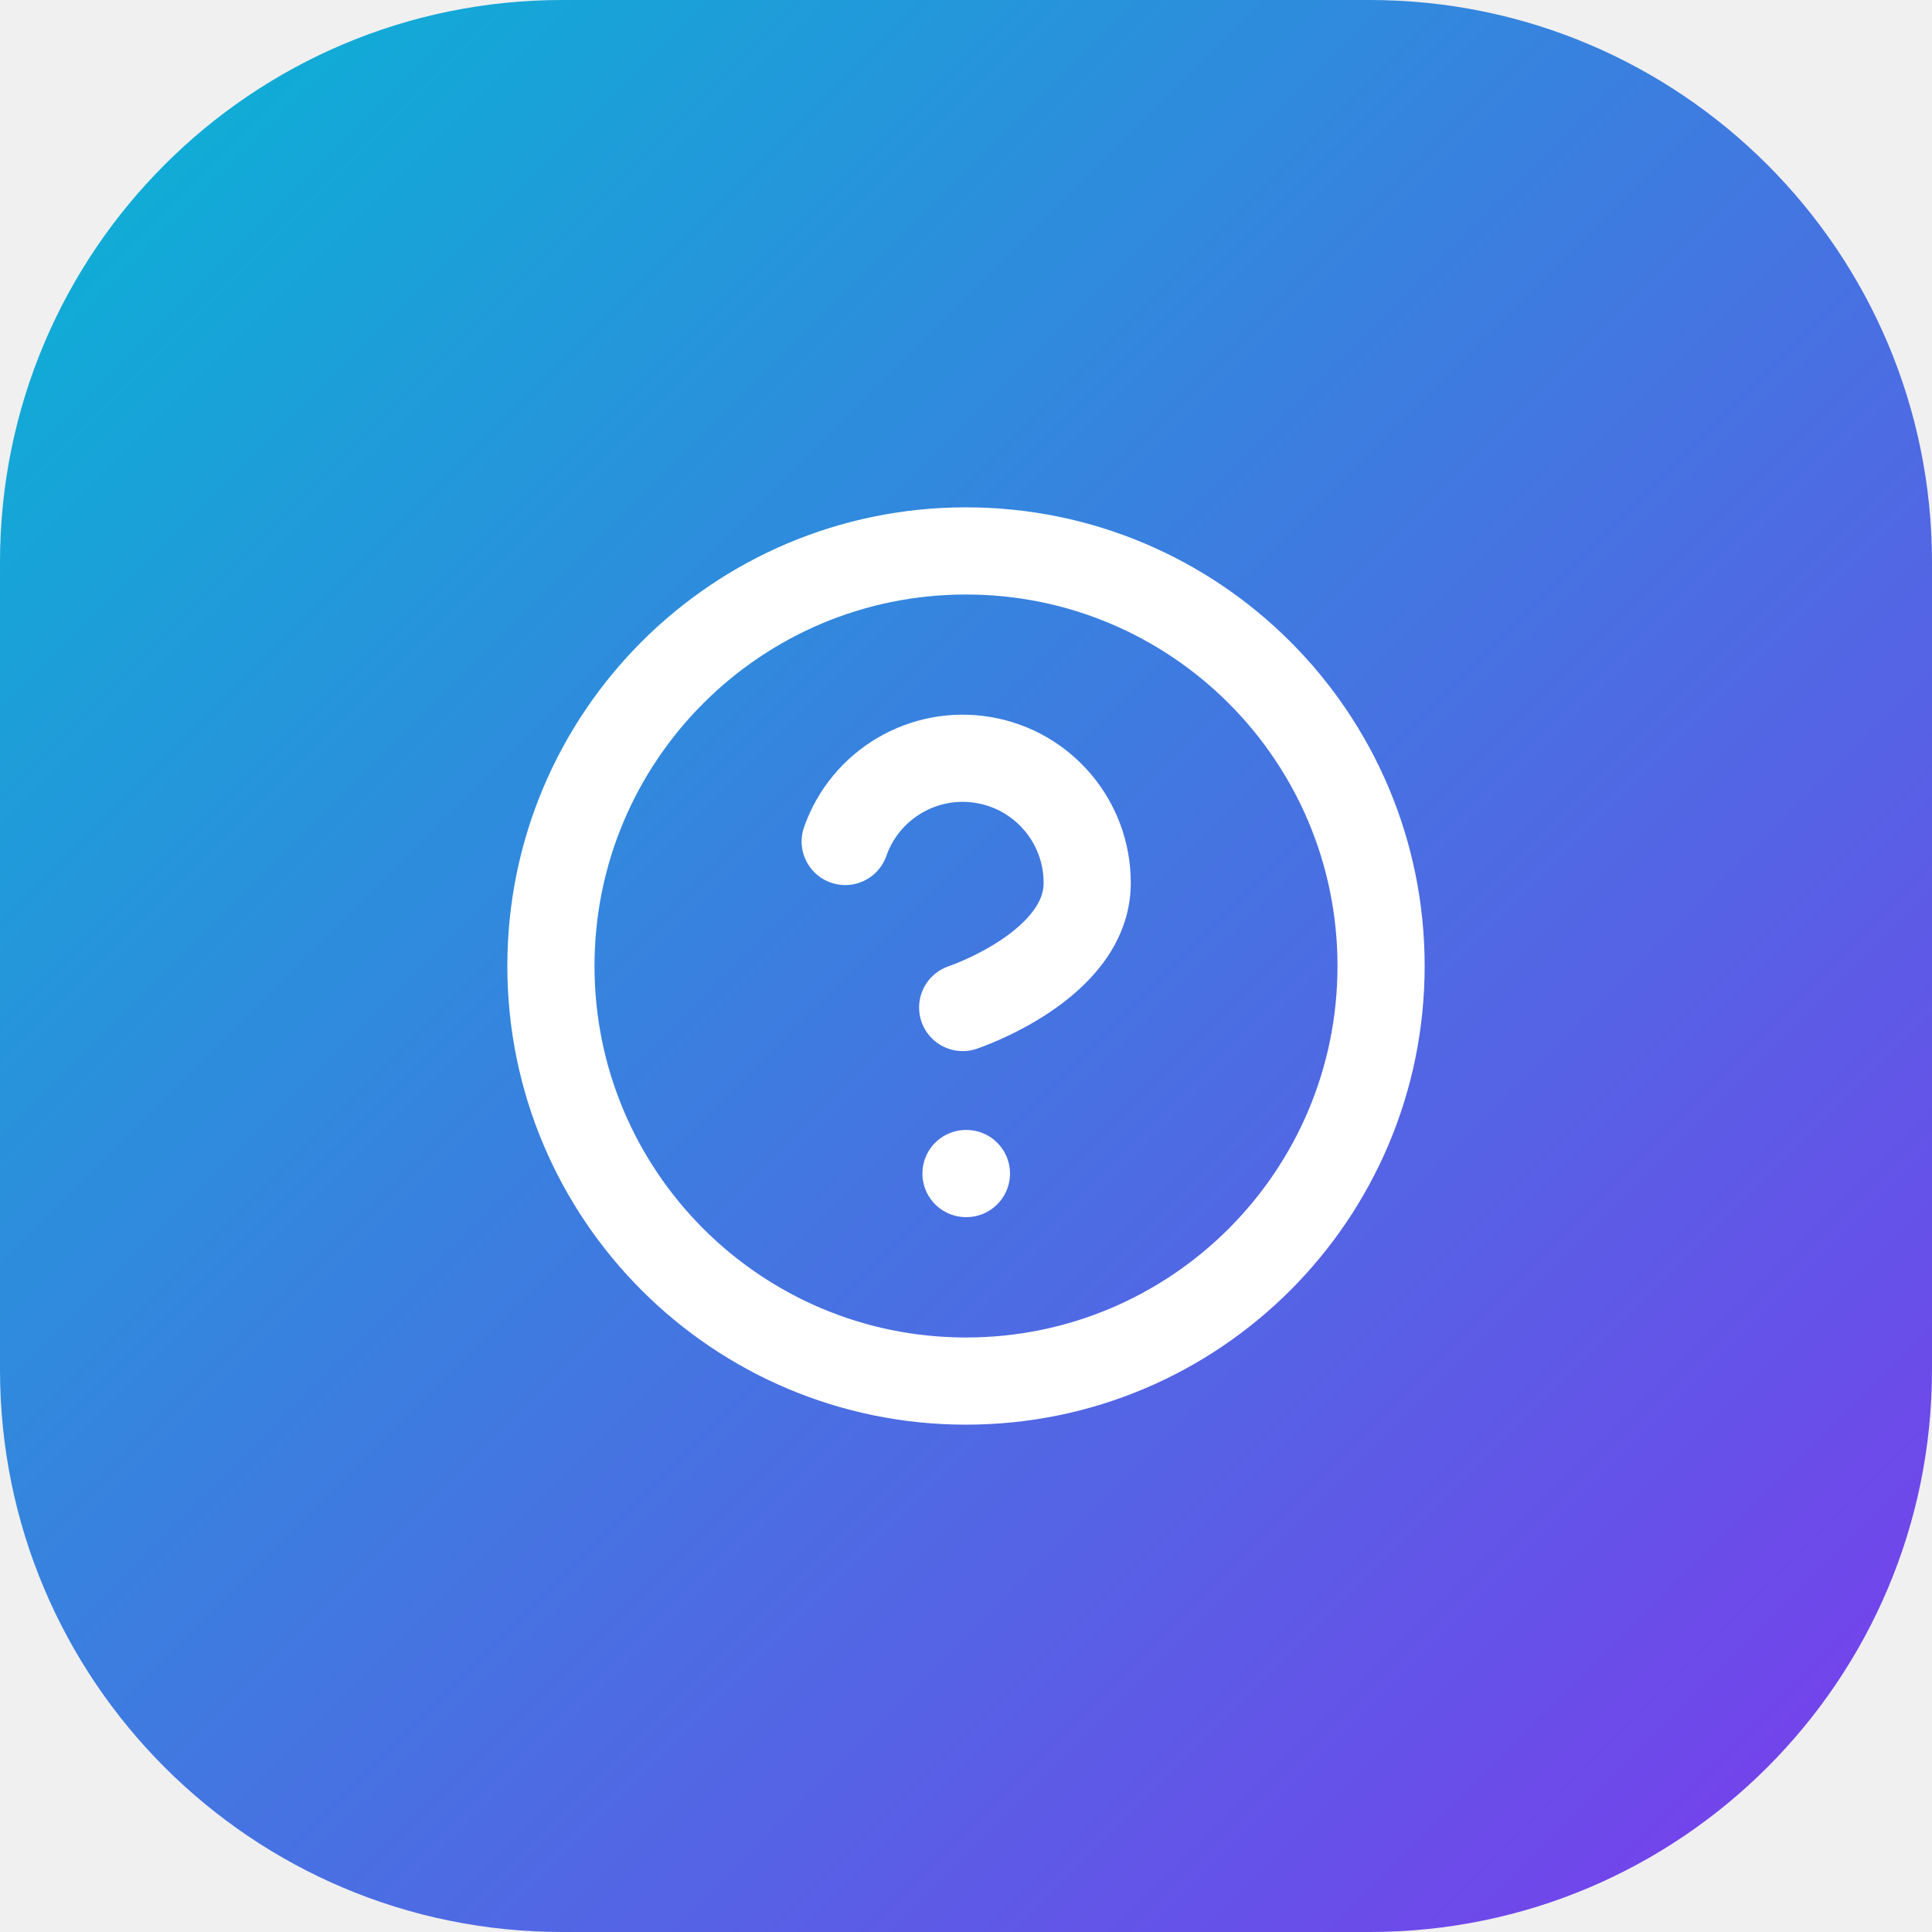
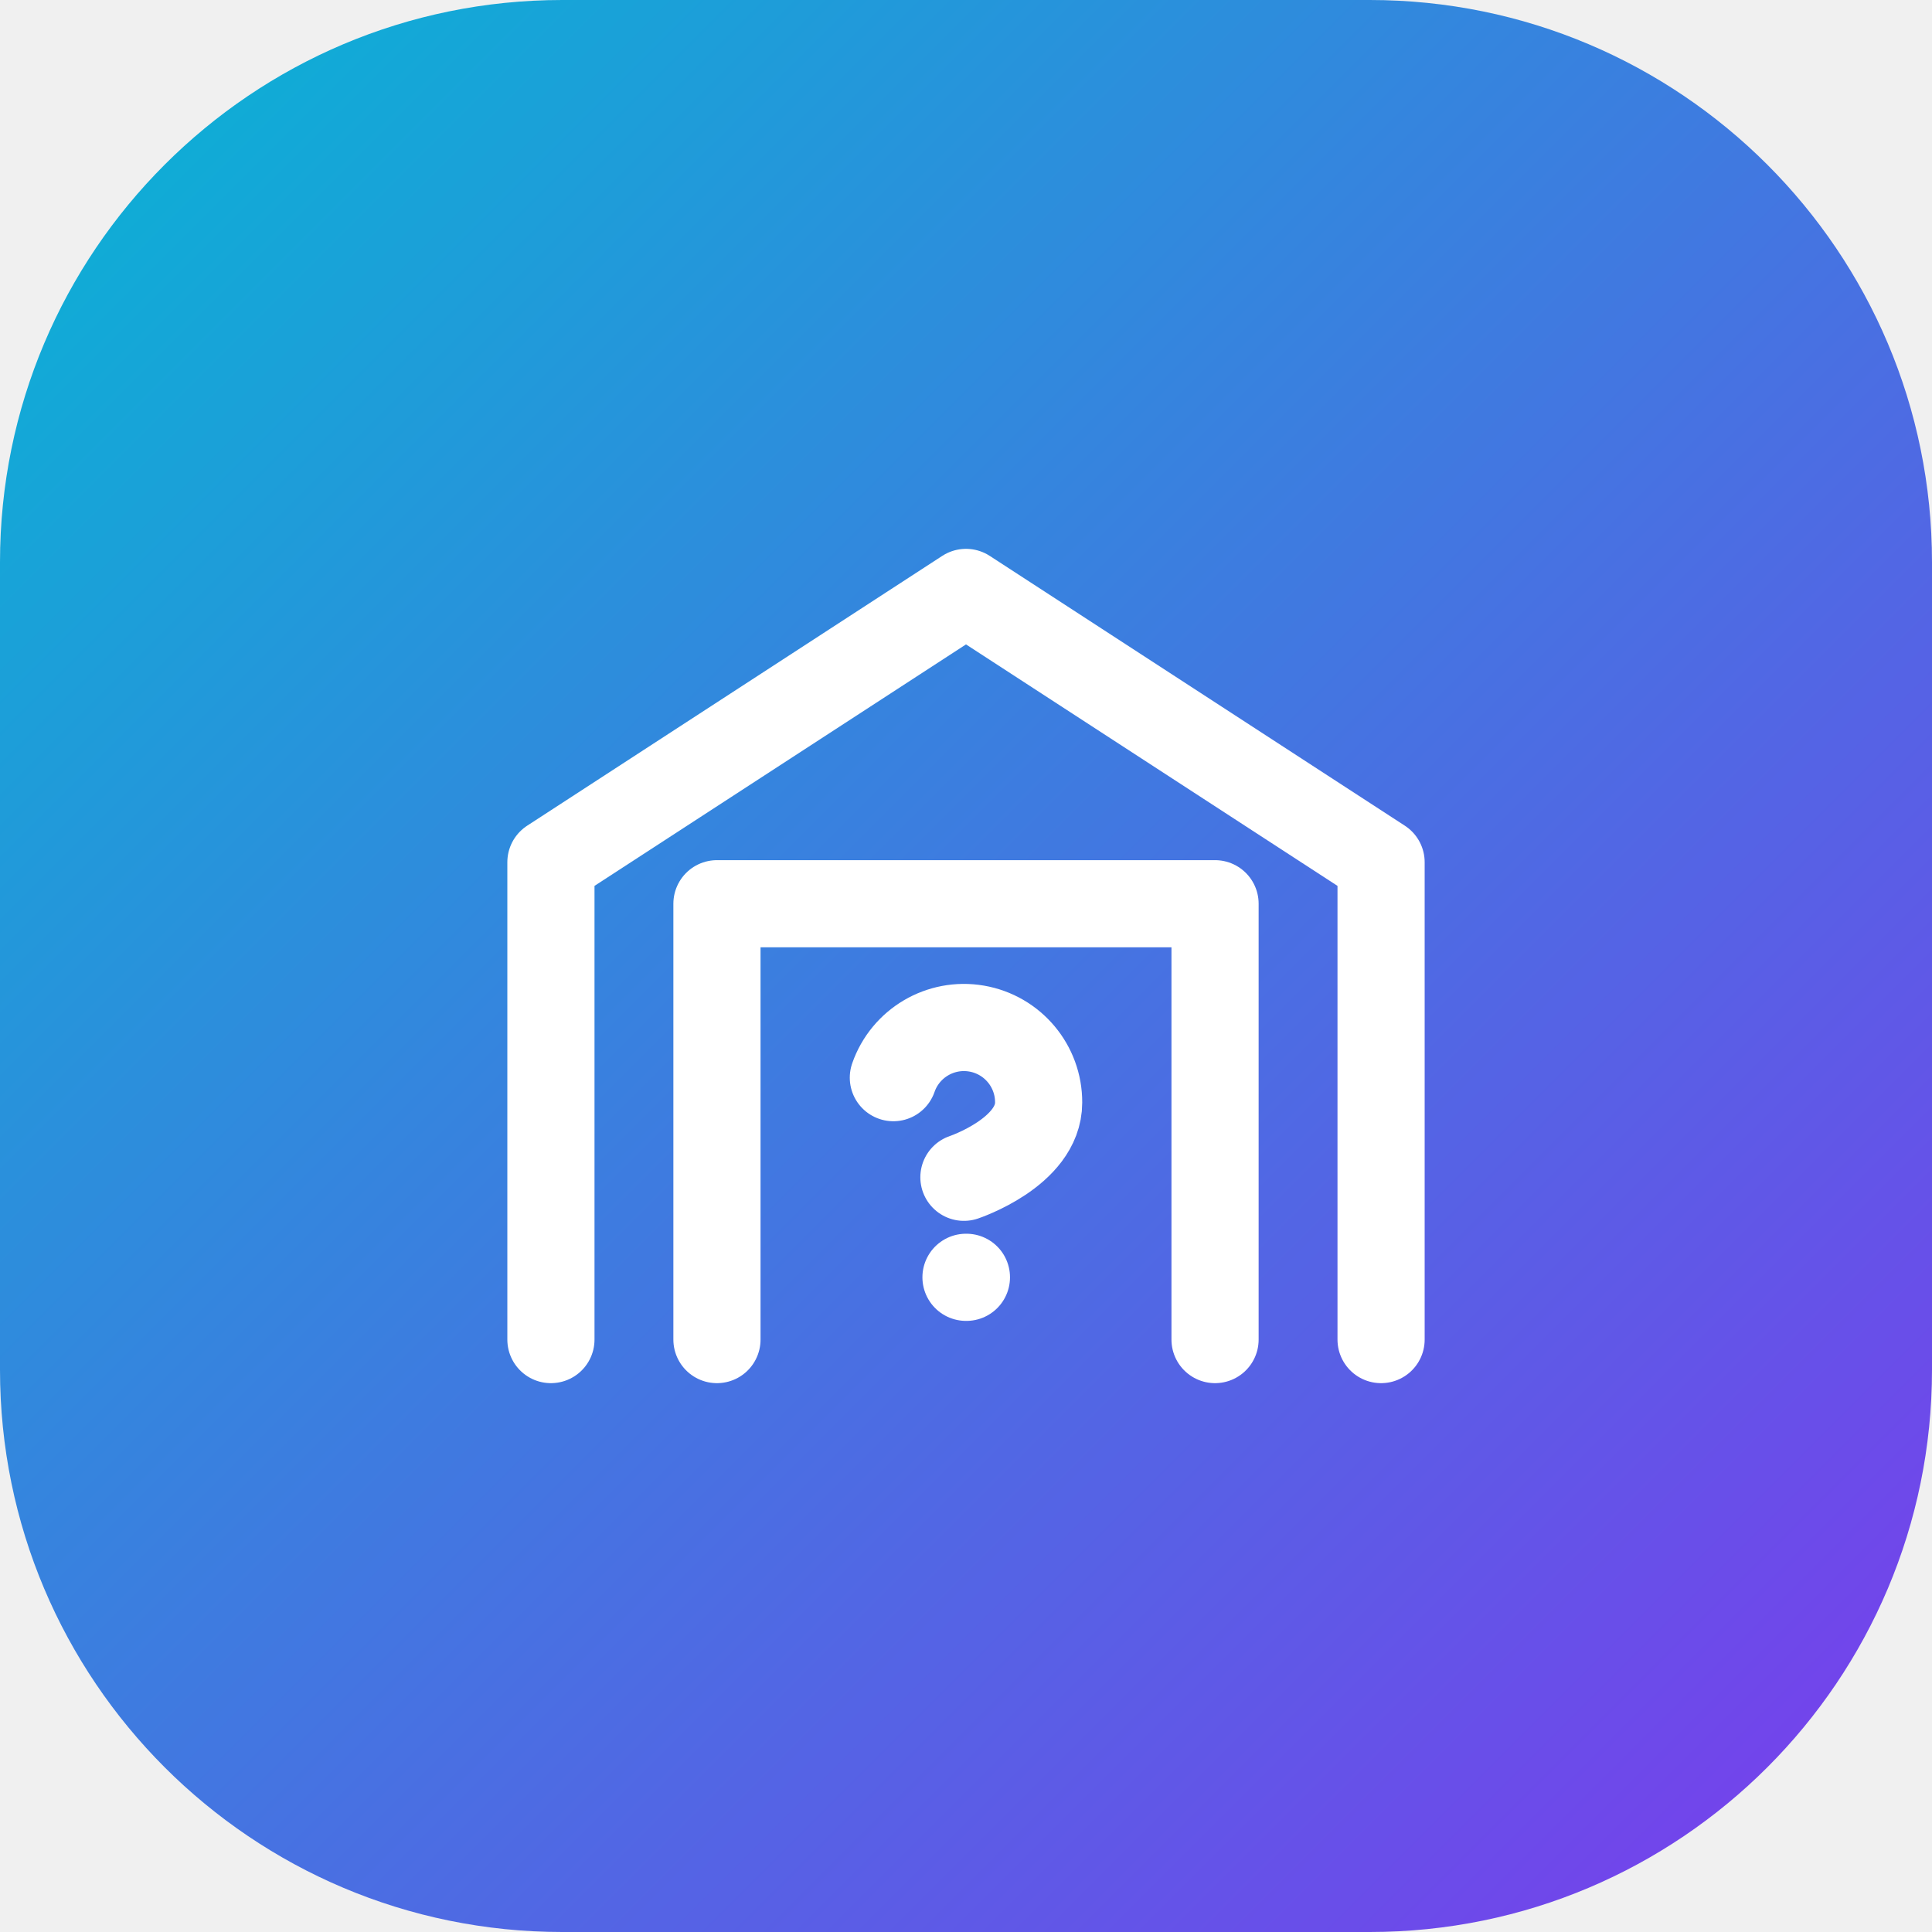
<svg xmlns="http://www.w3.org/2000/svg" width="512" height="512" viewBox="0 0 512 512" fill="none">
  <defs>
    <linearGradient id="g" x1="0" y1="0" x2="512" y2="512" gradientUnits="userSpaceOnUse">
      <stop stop-color="#06B6D4" />
      <stop offset="1" stop-color="#7C3AED" />
    </linearGradient>
  </defs>
  <rect width="512" height="512" rx="149" fill="url(#g)" />
  <g transform="translate(256 256) scale(11) translate(-12 -12)" stroke="#fff" stroke-width="2.1" stroke-linecap="round" stroke-linejoin="round" fill="none">
-     <circle cx="12" cy="12" r="10" />
-     <path d="M9.09 9a3 3 0 0 1 5.83 1c0 2-3 3-3 3" />
-     <path d="M12 17h.01" />
+     <path d="M2 21V9.5L12 3l10 6.5V21" />
+     <path d="M6 21V10.5h12V21" />
+     <path d="M10.25 14.69a1.8 1.8 0 0 1 3.5.6c0 1.2-1.8 1.8-1.8 1.8" />
+     <path d="M12 19.5h.01" />
  </g>
</svg>
